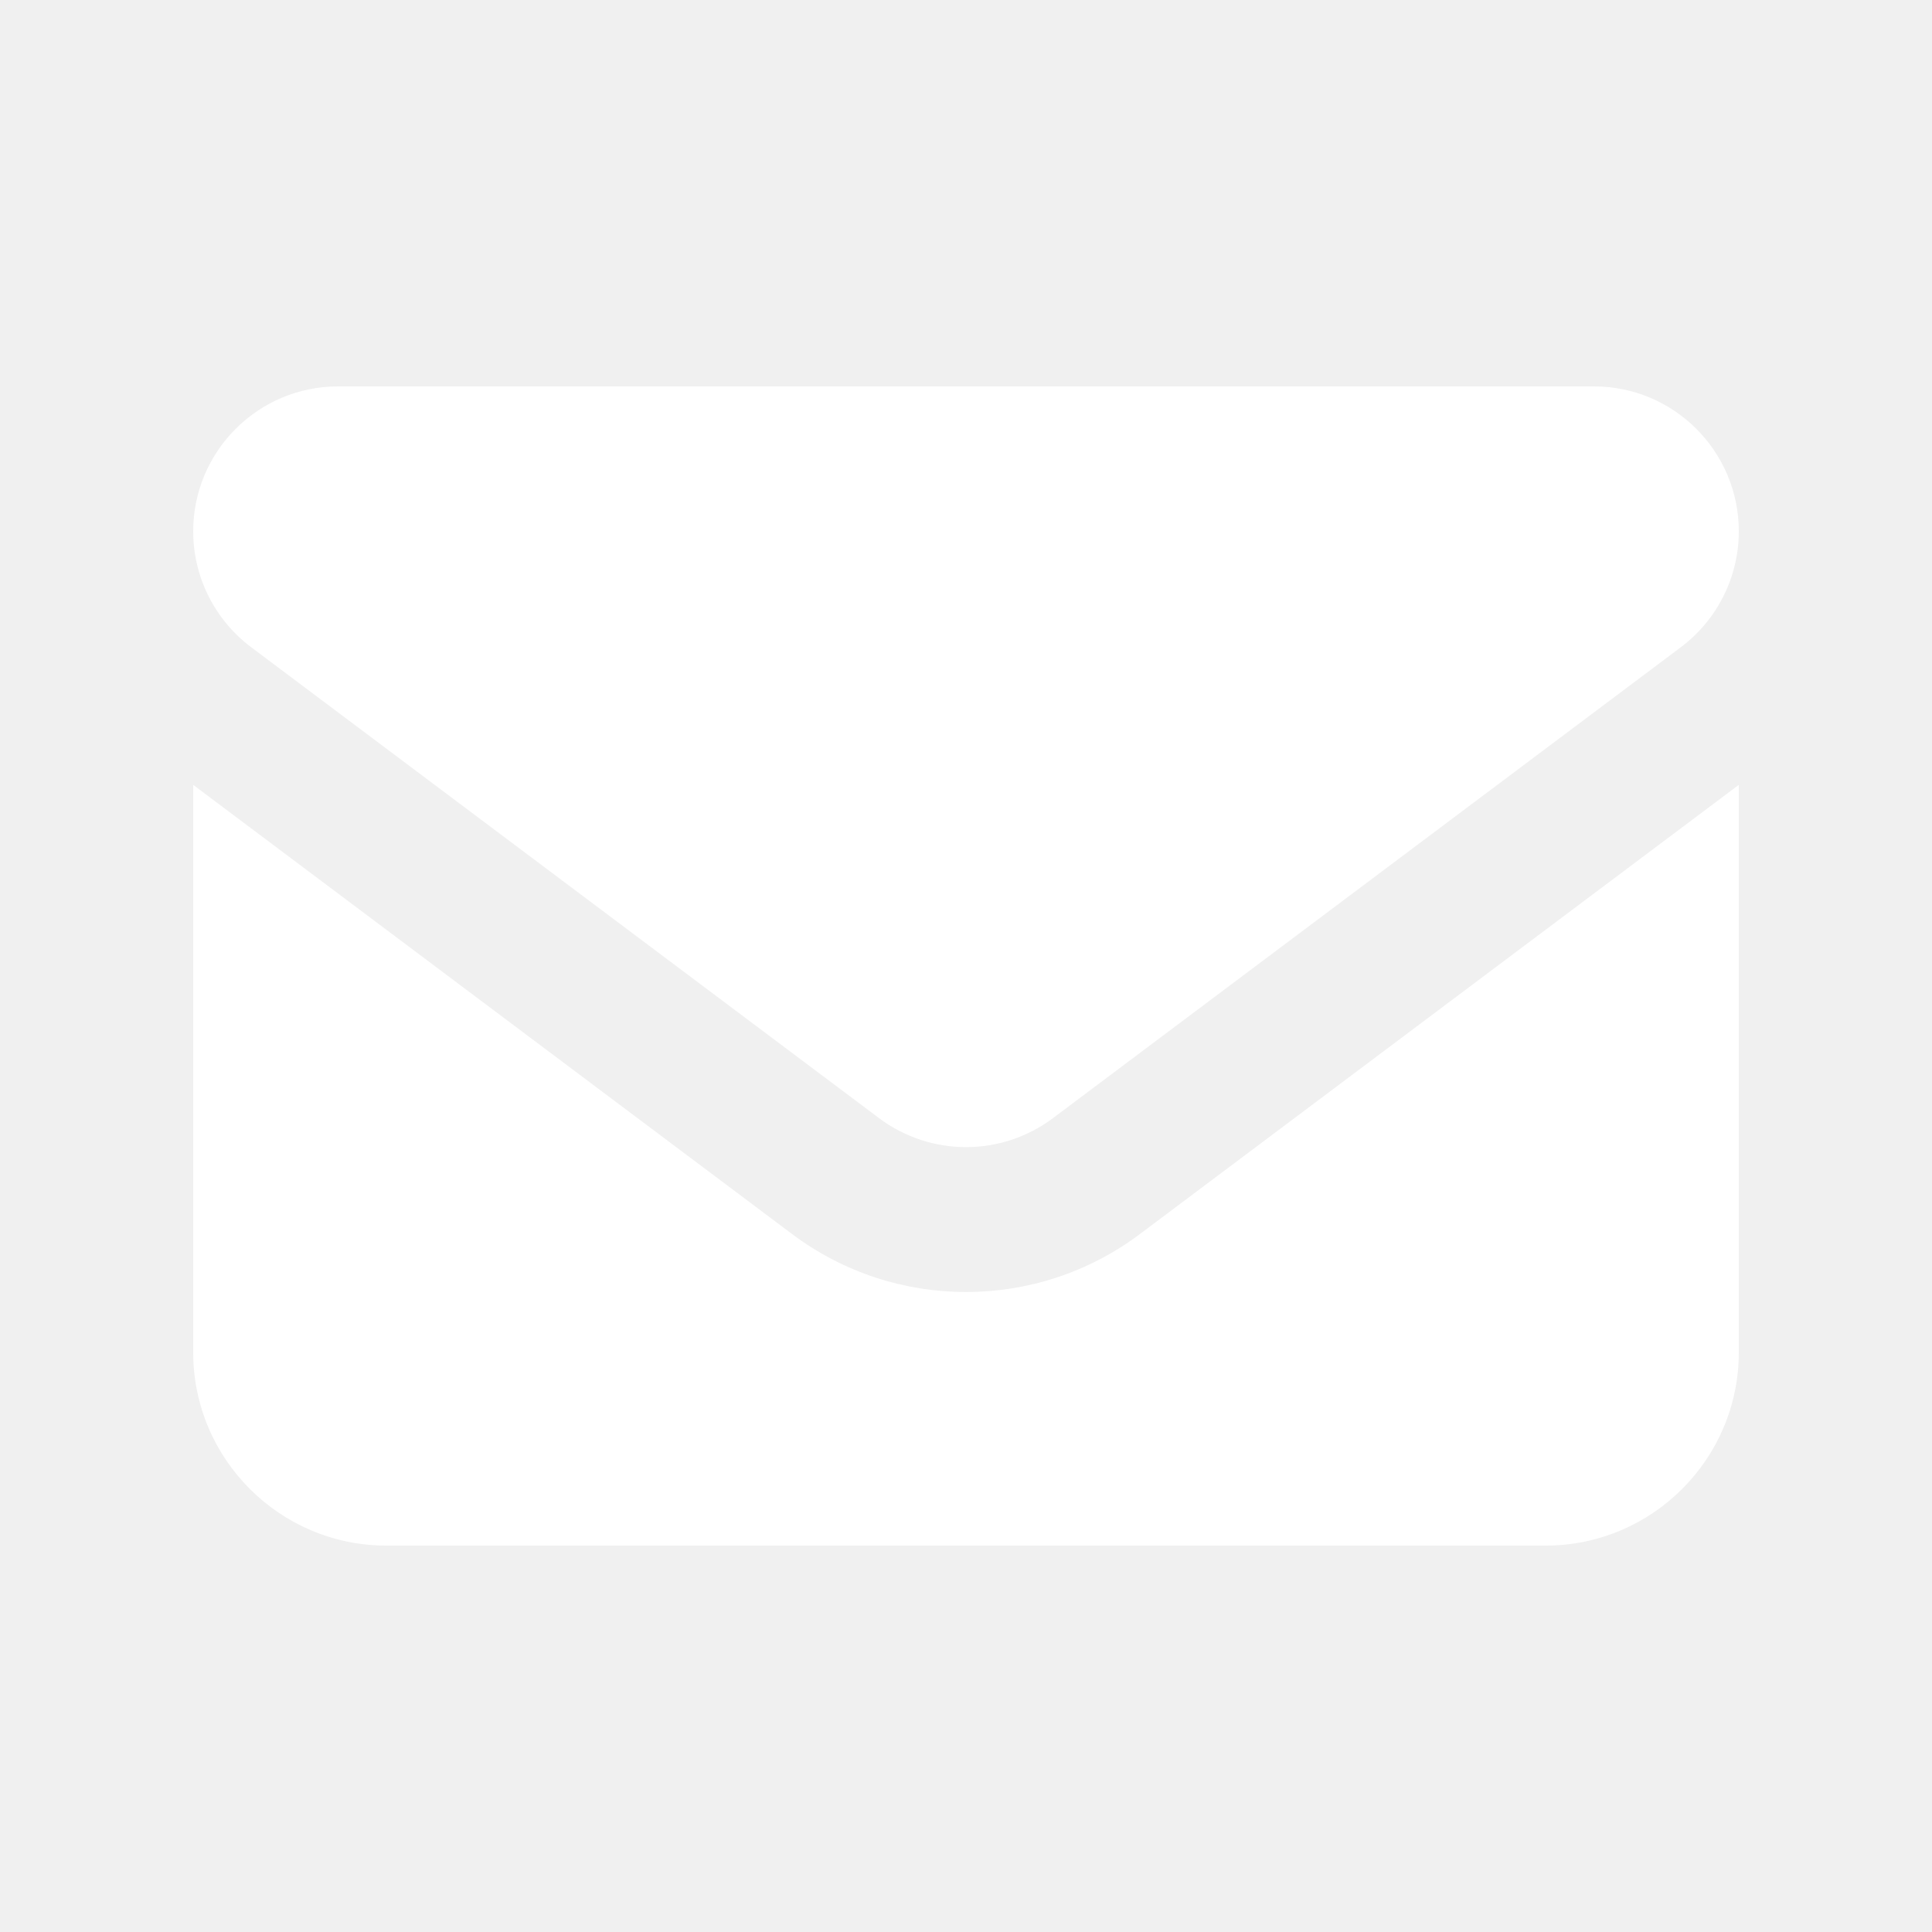
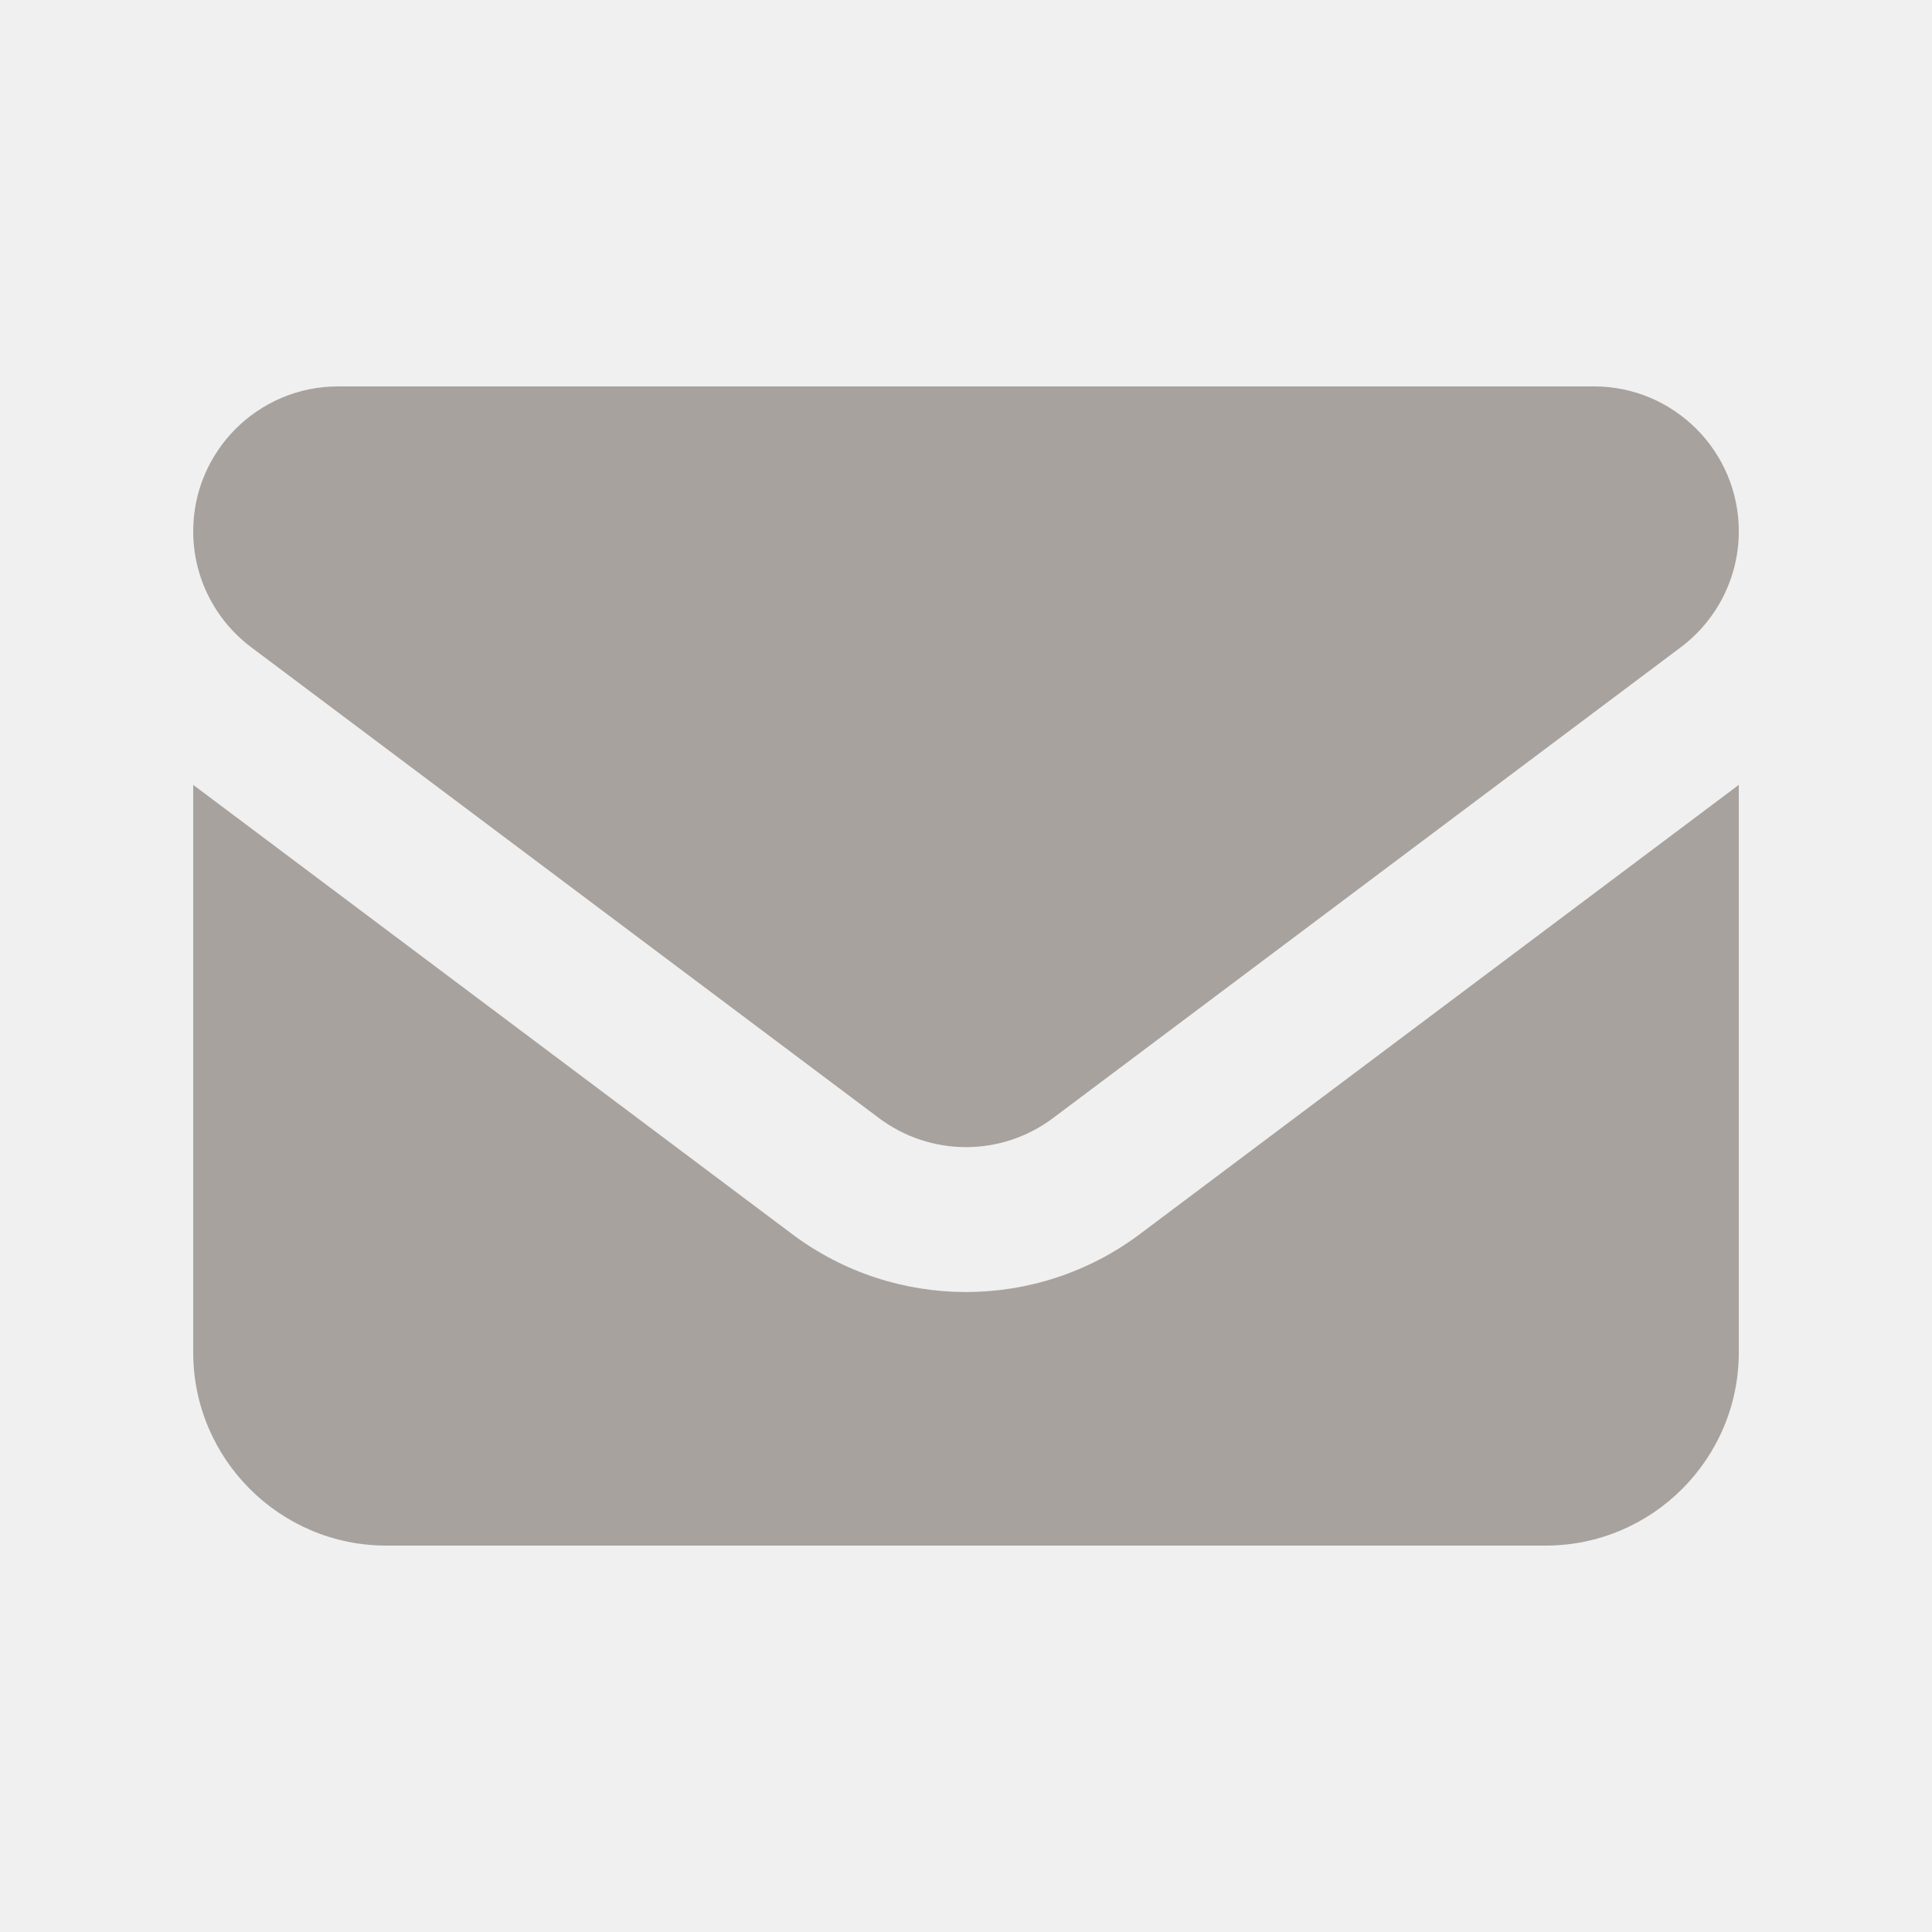
<svg xmlns="http://www.w3.org/2000/svg" viewBox="0 0 640 640">
-   <path fill="#ffffff" d="M112 128C85.5 128 64 149.5 64 176C64 191.1 71.1 205.3 83.2 214.4L291.2 370.4C308.3 383.2 331.7 383.2 348.8 370.4L556.8 214.4C568.9 205.3 576 191.1 576 176C576 149.5 554.5 128 528 128L112 128zM64 260L64 448C64 483.3 92.7 512 128 512L512 512C547.3 512 576 483.3 576 448L576 260L377.6 408.8C343.5 434.4 296.5 434.4 262.4 408.8L64 260z" />
+   <path fill="#a8a29e" d="M112 128C85.5 128 64 149.5 64 176C64 191.1 71.1 205.3 83.2 214.4L291.2 370.4C308.3 383.2 331.7 383.2 348.8 370.4L556.8 214.4C568.9 205.3 576 191.1 576 176C576 149.5 554.5 128 528 128L112 128zM64 260L64 448C64 483.3 92.7 512 128 512L512 512C547.3 512 576 483.3 576 448L576 260L377.6 408.8C343.5 434.4 296.5 434.4 262.4 408.8L64 260z" />
</svg>
